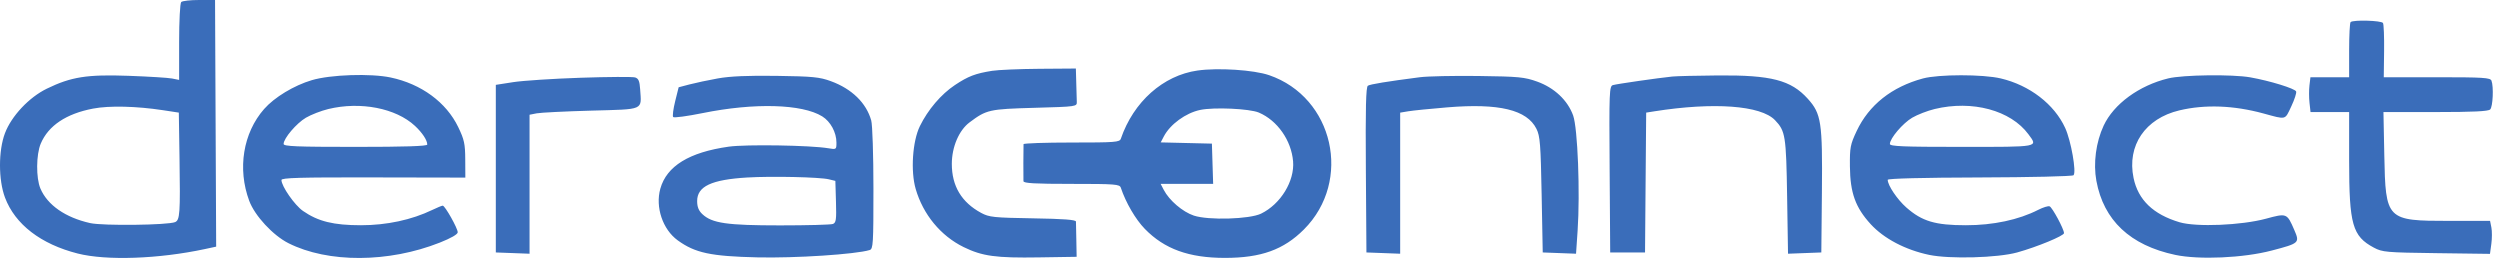
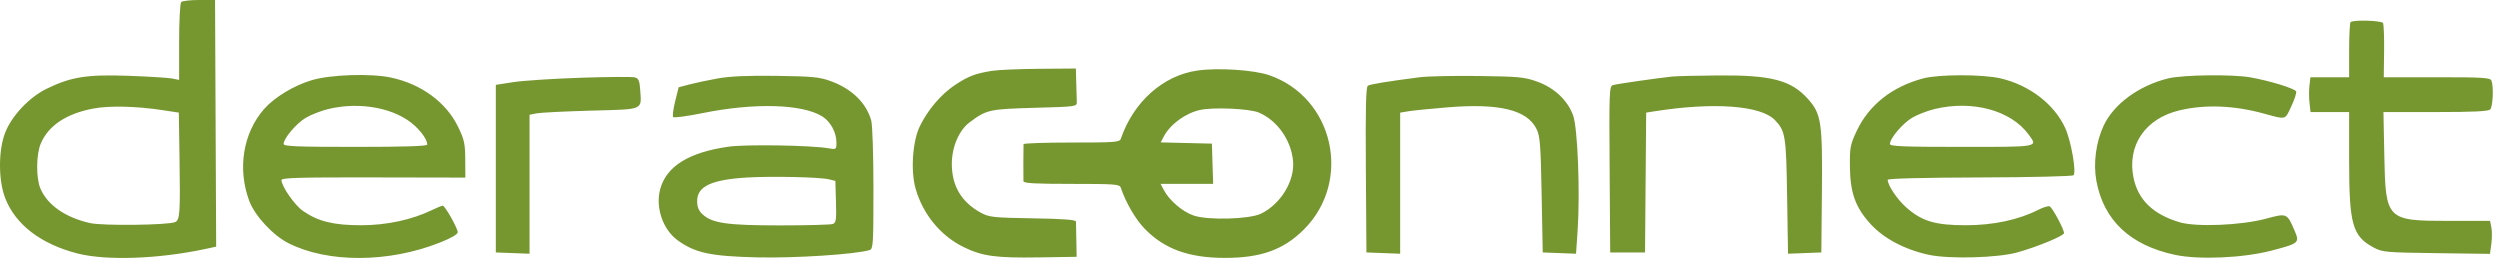
<svg xmlns="http://www.w3.org/2000/svg" width="313" height="33" viewBox="0 0 313 33" fill="none">
-   <path fill-rule="evenodd" clip-rule="evenodd" d="M22.688 0.255C22.542 0.4 22.427 2.604 22.427 5.259V10.005L21.542 9.829C21.055 9.733 18.599 9.581 16.084 9.491C10.896 9.306 8.91 9.619 5.863 11.101C3.636 12.185 1.437 14.525 0.621 16.678C-0.209 18.871 -0.207 22.52 0.626 24.736C1.886 28.088 5.112 30.57 9.731 31.741C13.326 32.653 19.869 32.423 25.659 31.181L27.064 30.879L26.994 15.441L26.924 0.004L24.936 2.33926e-05C23.843 -0.002 22.831 0.113 22.688 0.255ZM294.294 2.767C294.194 2.867 294.112 4.461 294.112 6.31V9.67H291.689H289.267L289.144 10.692C289.077 11.254 289.08 12.235 289.15 12.872L289.278 14.03H291.695H294.112V20.112C294.112 28.116 294.524 29.569 297.203 31.001C298.27 31.572 298.725 31.612 305.04 31.695L311.745 31.784L311.915 30.542C312.009 29.859 312.011 28.93 311.921 28.478L311.756 27.655L306.681 27.655C298.769 27.654 298.675 27.559 298.514 19.417L298.408 14.03H304.926C309.631 14.03 311.534 13.939 311.77 13.703C312.109 13.364 312.222 10.857 311.932 10.101C311.787 9.725 310.928 9.67 305.107 9.67H298.447L298.489 6.422C298.512 4.636 298.449 3.041 298.349 2.88C298.153 2.563 294.596 2.464 294.294 2.767ZM124.207 8.867C122.102 9.205 121.224 9.541 119.556 10.649C117.833 11.792 116.175 13.736 115.168 15.794C114.245 17.679 113.995 21.427 114.644 23.658C115.574 26.858 117.777 29.527 120.646 30.933C122.981 32.077 124.694 32.312 130.075 32.226L134.795 32.152L134.758 30.108C134.738 28.984 134.716 27.92 134.71 27.744C134.701 27.513 133.198 27.399 129.316 27.335C124.414 27.255 123.837 27.194 122.844 26.657C120.381 25.326 119.164 23.291 119.168 20.511C119.172 18.399 120.062 16.316 121.384 15.325C123.514 13.73 123.84 13.657 129.521 13.498C134.813 13.35 134.834 13.347 134.815 12.736C134.804 12.399 134.774 11.326 134.747 10.352L134.698 8.58L130.134 8.614C127.624 8.633 124.956 8.747 124.207 8.867ZM149.936 8.829C145.632 9.436 141.915 12.74 140.329 17.369C140.18 17.803 139.635 17.845 134.162 17.845C130.86 17.845 128.153 17.938 128.147 18.05C128.124 18.477 128.115 22.358 128.136 22.682C128.153 22.944 129.553 23.023 134.162 23.023C139.637 23.023 140.179 23.065 140.325 23.5C140.948 25.367 142.171 27.465 143.331 28.655C145.788 31.179 148.853 32.288 153.365 32.288C157.879 32.288 160.712 31.267 163.252 28.727C169.335 22.642 166.975 12.184 158.894 9.412C156.973 8.753 152.525 8.464 149.936 8.829ZM39.05 10.033C36.809 10.697 34.358 12.179 33.066 13.65C30.433 16.649 29.707 21.127 31.203 25.144C31.899 27.015 34.175 29.471 36.12 30.45C41.067 32.941 48.654 32.911 55.059 30.376C56.468 29.818 57.308 29.335 57.308 29.081C57.308 28.584 55.711 25.748 55.431 25.748C55.321 25.748 54.728 25.99 54.115 26.286C51.552 27.525 48.403 28.2 45.193 28.2C41.757 28.2 39.83 27.726 37.933 26.41C36.891 25.688 35.243 23.321 35.237 22.538C35.236 22.259 37.562 22.194 46.748 22.212L58.261 22.235L58.249 19.972C58.239 18.002 58.125 17.477 57.371 15.914C55.871 12.806 52.752 10.515 48.915 9.703C46.403 9.172 41.389 9.339 39.05 10.033ZM72.704 9.734C69.257 9.849 65.455 10.097 64.256 10.284L62.076 10.624V21.115V31.607L64.188 31.686L66.3 31.766V23.065V14.365L67.186 14.19C67.673 14.095 70.74 13.942 74.002 13.851C80.744 13.664 80.319 13.848 80.147 11.181C80.08 10.148 79.945 9.829 79.516 9.695C79.217 9.601 76.151 9.618 72.704 9.734ZM89.872 9.818C88.673 10.034 87.079 10.373 86.329 10.569L84.967 10.927L84.53 12.683C84.29 13.649 84.178 14.536 84.282 14.654C84.385 14.772 86.051 14.549 87.984 14.157C94.448 12.848 100.424 13.013 102.941 14.569C103.982 15.212 104.723 16.578 104.723 17.854C104.723 18.72 104.707 18.732 103.701 18.561C101.502 18.187 93.383 18.058 91.234 18.362C86.281 19.063 83.465 20.794 82.672 23.626C82.027 25.932 82.969 28.729 84.852 30.092C87.03 31.67 88.978 32.086 94.822 32.223C99.569 32.334 107.117 31.842 108.879 31.306C109.318 31.173 109.356 30.566 109.354 23.618C109.353 19.405 109.232 15.639 109.079 15.088C108.469 12.895 106.656 11.125 104.033 10.166C102.61 9.645 101.76 9.562 97.229 9.498C93.618 9.447 91.392 9.544 89.872 9.818ZM177.754 9.67C173.608 10.208 171.567 10.542 171.261 10.731C171.014 10.883 170.952 13.466 171.006 21.27L171.077 31.607L173.189 31.686L175.301 31.766V22.934V14.102L176.323 13.931C176.885 13.837 179.082 13.616 181.206 13.441C187.688 12.905 191.18 13.748 192.365 16.133C192.816 17.039 192.894 18.038 193.014 24.385L193.15 31.607L195.235 31.686L197.32 31.765L197.516 28.89C197.841 24.119 197.528 16.038 196.957 14.457C196.269 12.553 194.606 10.988 192.449 10.215C190.871 9.649 190.145 9.58 185.111 9.514C182.039 9.473 178.728 9.544 177.754 9.67ZM209.364 9.583C207.557 9.769 202.414 10.511 201.935 10.655C201.486 10.79 201.459 11.469 201.526 21.203L201.597 31.607H203.777H205.958L206.029 22.853L206.101 14.099L207.119 13.938C214.56 12.764 220.469 13.197 222.233 15.046C223.536 16.412 223.627 16.985 223.747 24.601L223.86 31.765L225.945 31.686L228.03 31.607L228.103 23.993C228.185 15.292 228.025 14.235 226.335 12.364C224.226 10.03 221.761 9.39 215.086 9.445C212.463 9.467 209.888 9.529 209.364 9.583ZM240.758 9.822C236.855 10.873 233.988 13.146 232.453 16.408C231.657 18.098 231.586 18.473 231.609 20.843C231.64 24.145 232.298 25.974 234.206 28.061C235.856 29.866 238.548 31.283 241.519 31.908C244.092 32.45 250.116 32.285 252.555 31.605C255.05 30.911 258.414 29.522 258.414 29.188C258.414 28.684 256.95 25.965 256.609 25.833C256.432 25.765 255.794 25.962 255.19 26.27C252.732 27.523 249.556 28.2 246.131 28.2C242.29 28.2 240.64 27.709 238.674 25.978C237.537 24.977 236.341 23.2 236.341 22.511C236.341 22.349 240.716 22.237 247.852 22.217C254.192 22.199 259.471 22.075 259.605 21.941C259.988 21.558 259.294 17.622 258.562 16.023C257.199 13.045 254.11 10.671 250.486 9.817C248.25 9.29 242.724 9.293 240.758 9.822ZM271.466 9.814C267.815 10.7 264.64 13.023 263.376 15.732C262.412 17.798 262.063 20.45 262.466 22.64C263.379 27.594 266.701 30.714 272.337 31.911C275.329 32.545 280.866 32.299 284.401 31.373C287.892 30.458 287.944 30.411 287.247 28.799C286.332 26.683 286.308 26.674 283.709 27.378C280.623 28.215 274.98 28.448 272.882 27.825C269.58 26.844 267.691 25.026 267.121 22.279C266.28 18.225 268.577 14.836 272.857 13.819C276.056 13.058 279.642 13.189 283.363 14.2C286.295 14.998 286.045 15.06 286.862 13.334C287.269 12.476 287.545 11.629 287.477 11.451C287.337 11.087 284.175 10.114 281.731 9.683C279.485 9.287 273.313 9.365 271.466 9.814ZM11.659 13.595C8.292 14.233 6.05 15.733 5.101 17.982C4.523 19.353 4.5 22.278 5.057 23.596C5.932 25.669 8.195 27.242 11.293 27.932C12.883 28.286 21.012 28.19 21.924 27.807C22.522 27.555 22.581 26.715 22.476 19.855L22.389 14.099L20.432 13.801C17.063 13.287 13.697 13.208 11.659 13.595ZM41.107 13.65C40.215 13.866 38.953 14.355 38.303 14.736C37.122 15.428 35.508 17.326 35.508 18.023C35.508 18.324 37.132 18.39 44.5 18.39C50.683 18.39 53.493 18.3 53.493 18.1C53.493 17.558 52.877 16.622 51.954 15.762C49.57 13.541 45.132 12.677 41.107 13.65ZM242.214 13.65C241.322 13.866 240.06 14.355 239.409 14.736C238.228 15.428 236.614 17.326 236.614 18.023C236.614 18.324 238.239 18.39 245.607 18.39C255.44 18.39 255.163 18.443 253.96 16.813C251.742 13.807 246.927 12.51 242.214 13.65ZM150.264 13.763C148.449 14.145 146.503 15.565 145.708 17.087L145.321 17.828L148.525 17.905L151.73 17.982L151.808 20.502L151.886 23.023H148.599H145.312L145.702 23.772C146.387 25.091 148.068 26.527 149.469 26.993C151.294 27.599 156.452 27.448 157.89 26.747C160.338 25.554 162.1 22.673 161.895 20.2C161.677 17.576 159.923 15.077 157.608 14.094C156.449 13.601 151.987 13.4 150.264 13.763ZM93.55 22.223C89.066 22.491 87.283 23.331 87.283 25.175C87.283 25.899 87.472 26.375 87.93 26.806C89.148 27.95 90.998 28.218 97.659 28.219C101.043 28.219 104.021 28.139 104.277 28.041C104.678 27.887 104.731 27.506 104.664 25.255L104.587 22.648L103.769 22.449C102.623 22.172 96.642 22.039 93.55 22.223Z" fill="#1854AE" fill-opacity="0.85" />
+   <path fill-rule="evenodd" clip-rule="evenodd" d="M22.688 0.255C22.542 0.4 22.427 2.604 22.427 5.259V10.005L21.542 9.829C21.055 9.733 18.599 9.581 16.084 9.491C10.896 9.306 8.91 9.619 5.863 11.101C3.636 12.185 1.437 14.525 0.621 16.678C-0.209 18.871 -0.207 22.52 0.626 24.736C1.886 28.088 5.112 30.57 9.731 31.741C13.326 32.653 19.869 32.423 25.659 31.181L27.064 30.879L26.994 15.441L26.924 0.004L24.936 2.33926e-05C23.843 -0.002 22.831 0.113 22.688 0.255ZM294.294 2.767C294.194 2.867 294.112 4.461 294.112 6.31V9.67H291.689H289.267L289.144 10.692C289.077 11.254 289.08 12.235 289.15 12.872L289.278 14.03H291.695H294.112V20.112C294.112 28.116 294.524 29.569 297.203 31.001C298.27 31.572 298.725 31.612 305.04 31.695L311.745 31.784L311.915 30.542C312.009 29.859 312.011 28.93 311.921 28.478L311.756 27.655L306.681 27.655C298.769 27.654 298.675 27.559 298.514 19.417L298.408 14.03H304.926C309.631 14.03 311.534 13.939 311.77 13.703C312.109 13.364 312.222 10.857 311.932 10.101C311.787 9.725 310.928 9.67 305.107 9.67H298.447L298.489 6.422C298.512 4.636 298.449 3.041 298.349 2.88C298.153 2.563 294.596 2.464 294.294 2.767ZM124.207 8.867C122.102 9.205 121.224 9.541 119.556 10.649C117.833 11.792 116.175 13.736 115.168 15.794C114.245 17.679 113.995 21.427 114.644 23.658C115.574 26.858 117.777 29.527 120.646 30.933C122.981 32.077 124.694 32.312 130.075 32.226L134.795 32.152L134.758 30.108C134.738 28.984 134.716 27.92 134.71 27.744C134.701 27.513 133.198 27.399 129.316 27.335C124.414 27.255 123.837 27.194 122.844 26.657C120.381 25.326 119.164 23.291 119.168 20.511C119.172 18.399 120.062 16.316 121.384 15.325C123.514 13.73 123.84 13.657 129.521 13.498C134.813 13.35 134.834 13.347 134.815 12.736C134.804 12.399 134.774 11.326 134.747 10.352L134.698 8.58L130.134 8.614C127.624 8.633 124.956 8.747 124.207 8.867ZM149.936 8.829C145.632 9.436 141.915 12.74 140.329 17.369C140.18 17.803 139.635 17.845 134.162 17.845C130.86 17.845 128.153 17.938 128.147 18.05C128.124 18.477 128.115 22.358 128.136 22.682C128.153 22.944 129.553 23.023 134.162 23.023C139.637 23.023 140.179 23.065 140.325 23.5C140.948 25.367 142.171 27.465 143.331 28.655C145.788 31.179 148.853 32.288 153.365 32.288C157.879 32.288 160.712 31.267 163.252 28.727C169.335 22.642 166.975 12.184 158.894 9.412C156.973 8.753 152.525 8.464 149.936 8.829ZM39.05 10.033C36.809 10.697 34.358 12.179 33.066 13.65C30.433 16.649 29.707 21.127 31.203 25.144C31.899 27.015 34.175 29.471 36.12 30.45C41.067 32.941 48.654 32.911 55.059 30.376C56.468 29.818 57.308 29.335 57.308 29.081C57.308 28.584 55.711 25.748 55.431 25.748C55.321 25.748 54.728 25.99 54.115 26.286C51.552 27.525 48.403 28.2 45.193 28.2C41.757 28.2 39.83 27.726 37.933 26.41C36.891 25.688 35.243 23.321 35.237 22.538C35.236 22.259 37.562 22.194 46.748 22.212L58.261 22.235L58.249 19.972C58.239 18.002 58.125 17.477 57.371 15.914C55.871 12.806 52.752 10.515 48.915 9.703C46.403 9.172 41.389 9.339 39.05 10.033ZM72.704 9.734C69.257 9.849 65.455 10.097 64.256 10.284L62.076 10.624V21.115V31.607L64.188 31.686L66.3 31.766V23.065V14.365L67.186 14.19C67.673 14.095 70.74 13.942 74.002 13.851C80.744 13.664 80.319 13.848 80.147 11.181C80.08 10.148 79.945 9.829 79.516 9.695C79.217 9.601 76.151 9.618 72.704 9.734ZM89.872 9.818C88.673 10.034 87.079 10.373 86.329 10.569L84.967 10.927L84.53 12.683C84.29 13.649 84.178 14.536 84.282 14.654C84.385 14.772 86.051 14.549 87.984 14.157C94.448 12.848 100.424 13.013 102.941 14.569C103.982 15.212 104.723 16.578 104.723 17.854C104.723 18.72 104.707 18.732 103.701 18.561C101.502 18.187 93.383 18.058 91.234 18.362C86.281 19.063 83.465 20.794 82.672 23.626C82.027 25.932 82.969 28.729 84.852 30.092C87.03 31.67 88.978 32.086 94.822 32.223C99.569 32.334 107.117 31.842 108.879 31.306C109.318 31.173 109.356 30.566 109.354 23.618C109.353 19.405 109.232 15.639 109.079 15.088C108.469 12.895 106.656 11.125 104.033 10.166C102.61 9.645 101.76 9.562 97.229 9.498C93.618 9.447 91.392 9.544 89.872 9.818ZM177.754 9.67C173.608 10.208 171.567 10.542 171.261 10.731C171.014 10.883 170.952 13.466 171.006 21.27L171.077 31.607L173.189 31.686L175.301 31.766V22.934V14.102L176.323 13.931C176.885 13.837 179.082 13.616 181.206 13.441C187.688 12.905 191.18 13.748 192.365 16.133C192.816 17.039 192.894 18.038 193.014 24.385L193.15 31.607L195.235 31.686L197.32 31.765L197.516 28.89C197.841 24.119 197.528 16.038 196.957 14.457C196.269 12.553 194.606 10.988 192.449 10.215C190.871 9.649 190.145 9.58 185.111 9.514C182.039 9.473 178.728 9.544 177.754 9.67ZM209.364 9.583C207.557 9.769 202.414 10.511 201.935 10.655C201.486 10.79 201.459 11.469 201.526 21.203L201.597 31.607H203.777H205.958L206.029 22.853L206.101 14.099L207.119 13.938C214.56 12.764 220.469 13.197 222.233 15.046C223.536 16.412 223.627 16.985 223.747 24.601L223.86 31.765L225.945 31.686L228.03 31.607L228.103 23.993C228.185 15.292 228.025 14.235 226.335 12.364C224.226 10.03 221.761 9.39 215.086 9.445C212.463 9.467 209.888 9.529 209.364 9.583ZM240.758 9.822C236.855 10.873 233.988 13.146 232.453 16.408C231.657 18.098 231.586 18.473 231.609 20.843C231.64 24.145 232.298 25.974 234.206 28.061C235.856 29.866 238.548 31.283 241.519 31.908C244.092 32.45 250.116 32.285 252.555 31.605C255.05 30.911 258.414 29.522 258.414 29.188C258.414 28.684 256.95 25.965 256.609 25.833C256.432 25.765 255.794 25.962 255.19 26.27C252.732 27.523 249.556 28.2 246.131 28.2C242.29 28.2 240.64 27.709 238.674 25.978C237.537 24.977 236.341 23.2 236.341 22.511C236.341 22.349 240.716 22.237 247.852 22.217C254.192 22.199 259.471 22.075 259.605 21.941C259.988 21.558 259.294 17.622 258.562 16.023C257.199 13.045 254.11 10.671 250.486 9.817C248.25 9.29 242.724 9.293 240.758 9.822ZM271.466 9.814C267.815 10.7 264.64 13.023 263.376 15.732C262.412 17.798 262.063 20.45 262.466 22.64C263.379 27.594 266.701 30.714 272.337 31.911C275.329 32.545 280.866 32.299 284.401 31.373C287.892 30.458 287.944 30.411 287.247 28.799C286.332 26.683 286.308 26.674 283.709 27.378C280.623 28.215 274.98 28.448 272.882 27.825C269.58 26.844 267.691 25.026 267.121 22.279C266.28 18.225 268.577 14.836 272.857 13.819C276.056 13.058 279.642 13.189 283.363 14.2C286.295 14.998 286.045 15.06 286.862 13.334C287.269 12.476 287.545 11.629 287.477 11.451C287.337 11.087 284.175 10.114 281.731 9.683C279.485 9.287 273.313 9.365 271.466 9.814ZM11.659 13.595C8.292 14.233 6.05 15.733 5.101 17.982C4.523 19.353 4.5 22.278 5.057 23.596C5.932 25.669 8.195 27.242 11.293 27.932C12.883 28.286 21.012 28.19 21.924 27.807C22.522 27.555 22.581 26.715 22.476 19.855L22.389 14.099L20.432 13.801C17.063 13.287 13.697 13.208 11.659 13.595ZM41.107 13.65C40.215 13.866 38.953 14.355 38.303 14.736C37.122 15.428 35.508 17.326 35.508 18.023C35.508 18.324 37.132 18.39 44.5 18.39C50.683 18.39 53.493 18.3 53.493 18.1C53.493 17.558 52.877 16.622 51.954 15.762C49.57 13.541 45.132 12.677 41.107 13.65ZM242.214 13.65C241.322 13.866 240.06 14.355 239.409 14.736C238.228 15.428 236.614 17.326 236.614 18.023C236.614 18.324 238.239 18.39 245.607 18.39C255.44 18.39 255.163 18.443 253.96 16.813C251.742 13.807 246.927 12.51 242.214 13.65ZM150.264 13.763C148.449 14.145 146.503 15.565 145.708 17.087L145.321 17.828L148.525 17.905L151.73 17.982L151.808 20.502L151.886 23.023H148.599H145.312L145.702 23.772C146.387 25.091 148.068 26.527 149.469 26.993C151.294 27.599 156.452 27.448 157.89 26.747C160.338 25.554 162.1 22.673 161.895 20.2C161.677 17.576 159.923 15.077 157.608 14.094C156.449 13.601 151.987 13.4 150.264 13.763ZM93.55 22.223C89.066 22.491 87.283 23.331 87.283 25.175C87.283 25.899 87.472 26.375 87.93 26.806C89.148 27.95 90.998 28.218 97.659 28.219C101.043 28.219 104.021 28.139 104.277 28.041C104.678 27.887 104.731 27.506 104.664 25.255L104.587 22.648L103.769 22.449C102.623 22.172 96.642 22.039 93.55 22.223Z" fill="#769630" fill-opacity="1" />
</svg>
